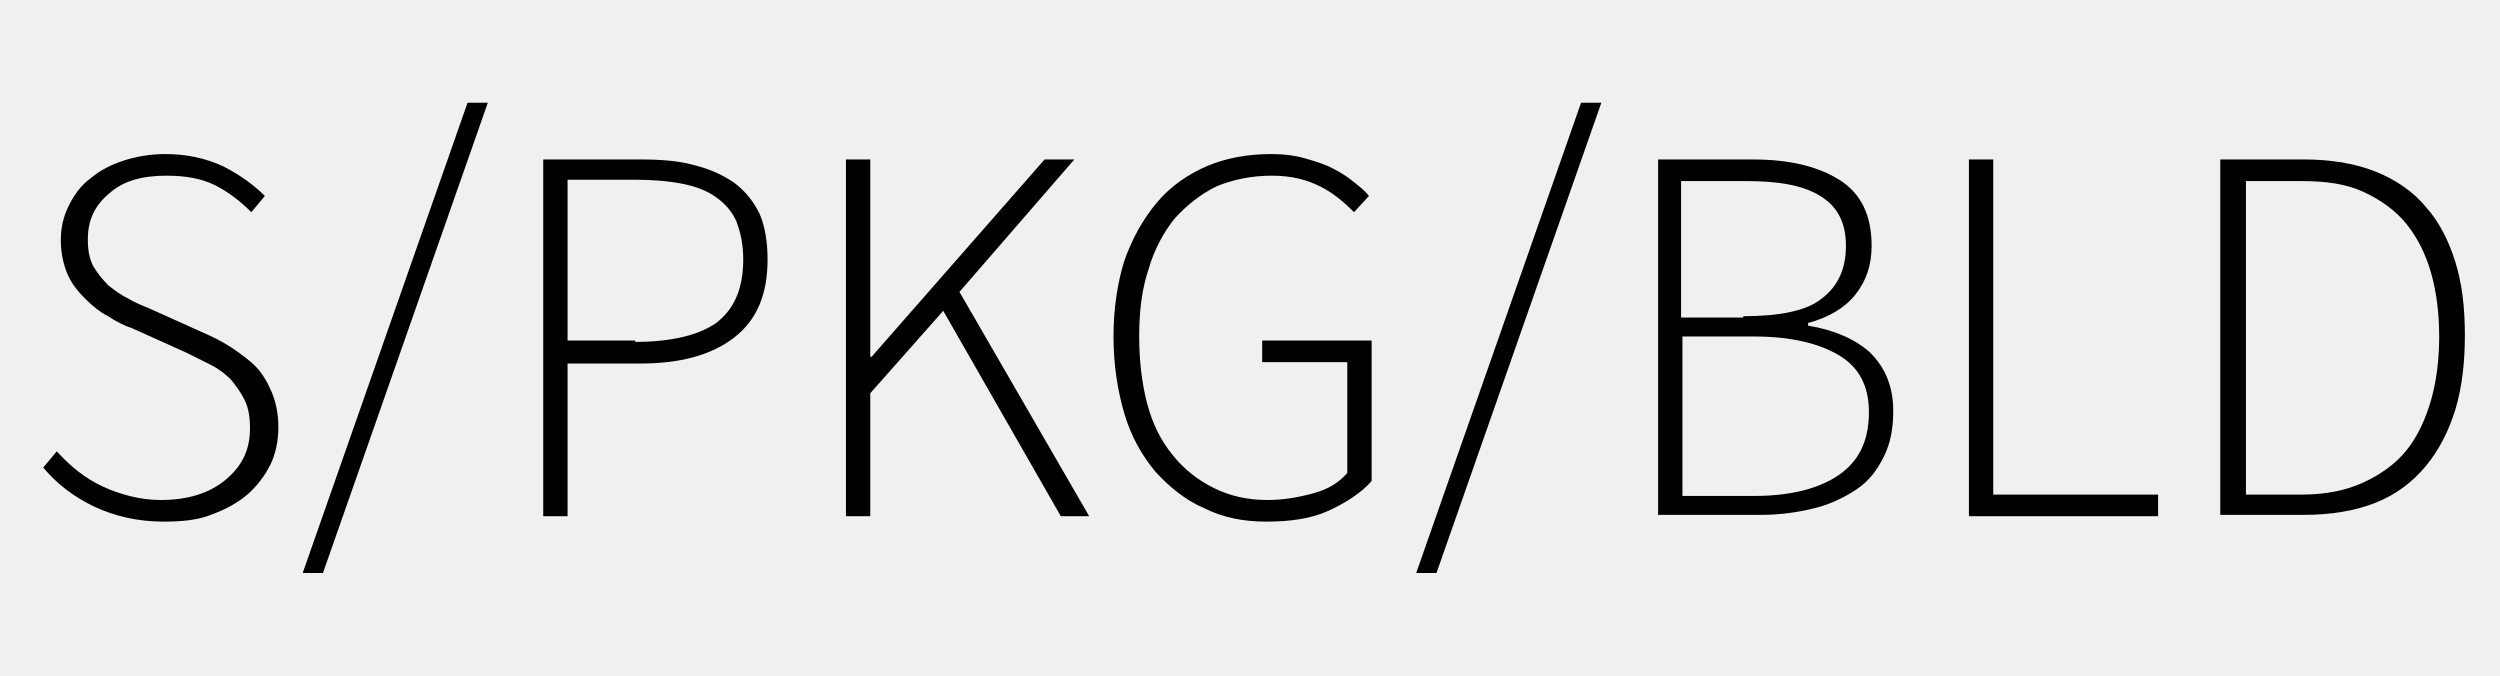
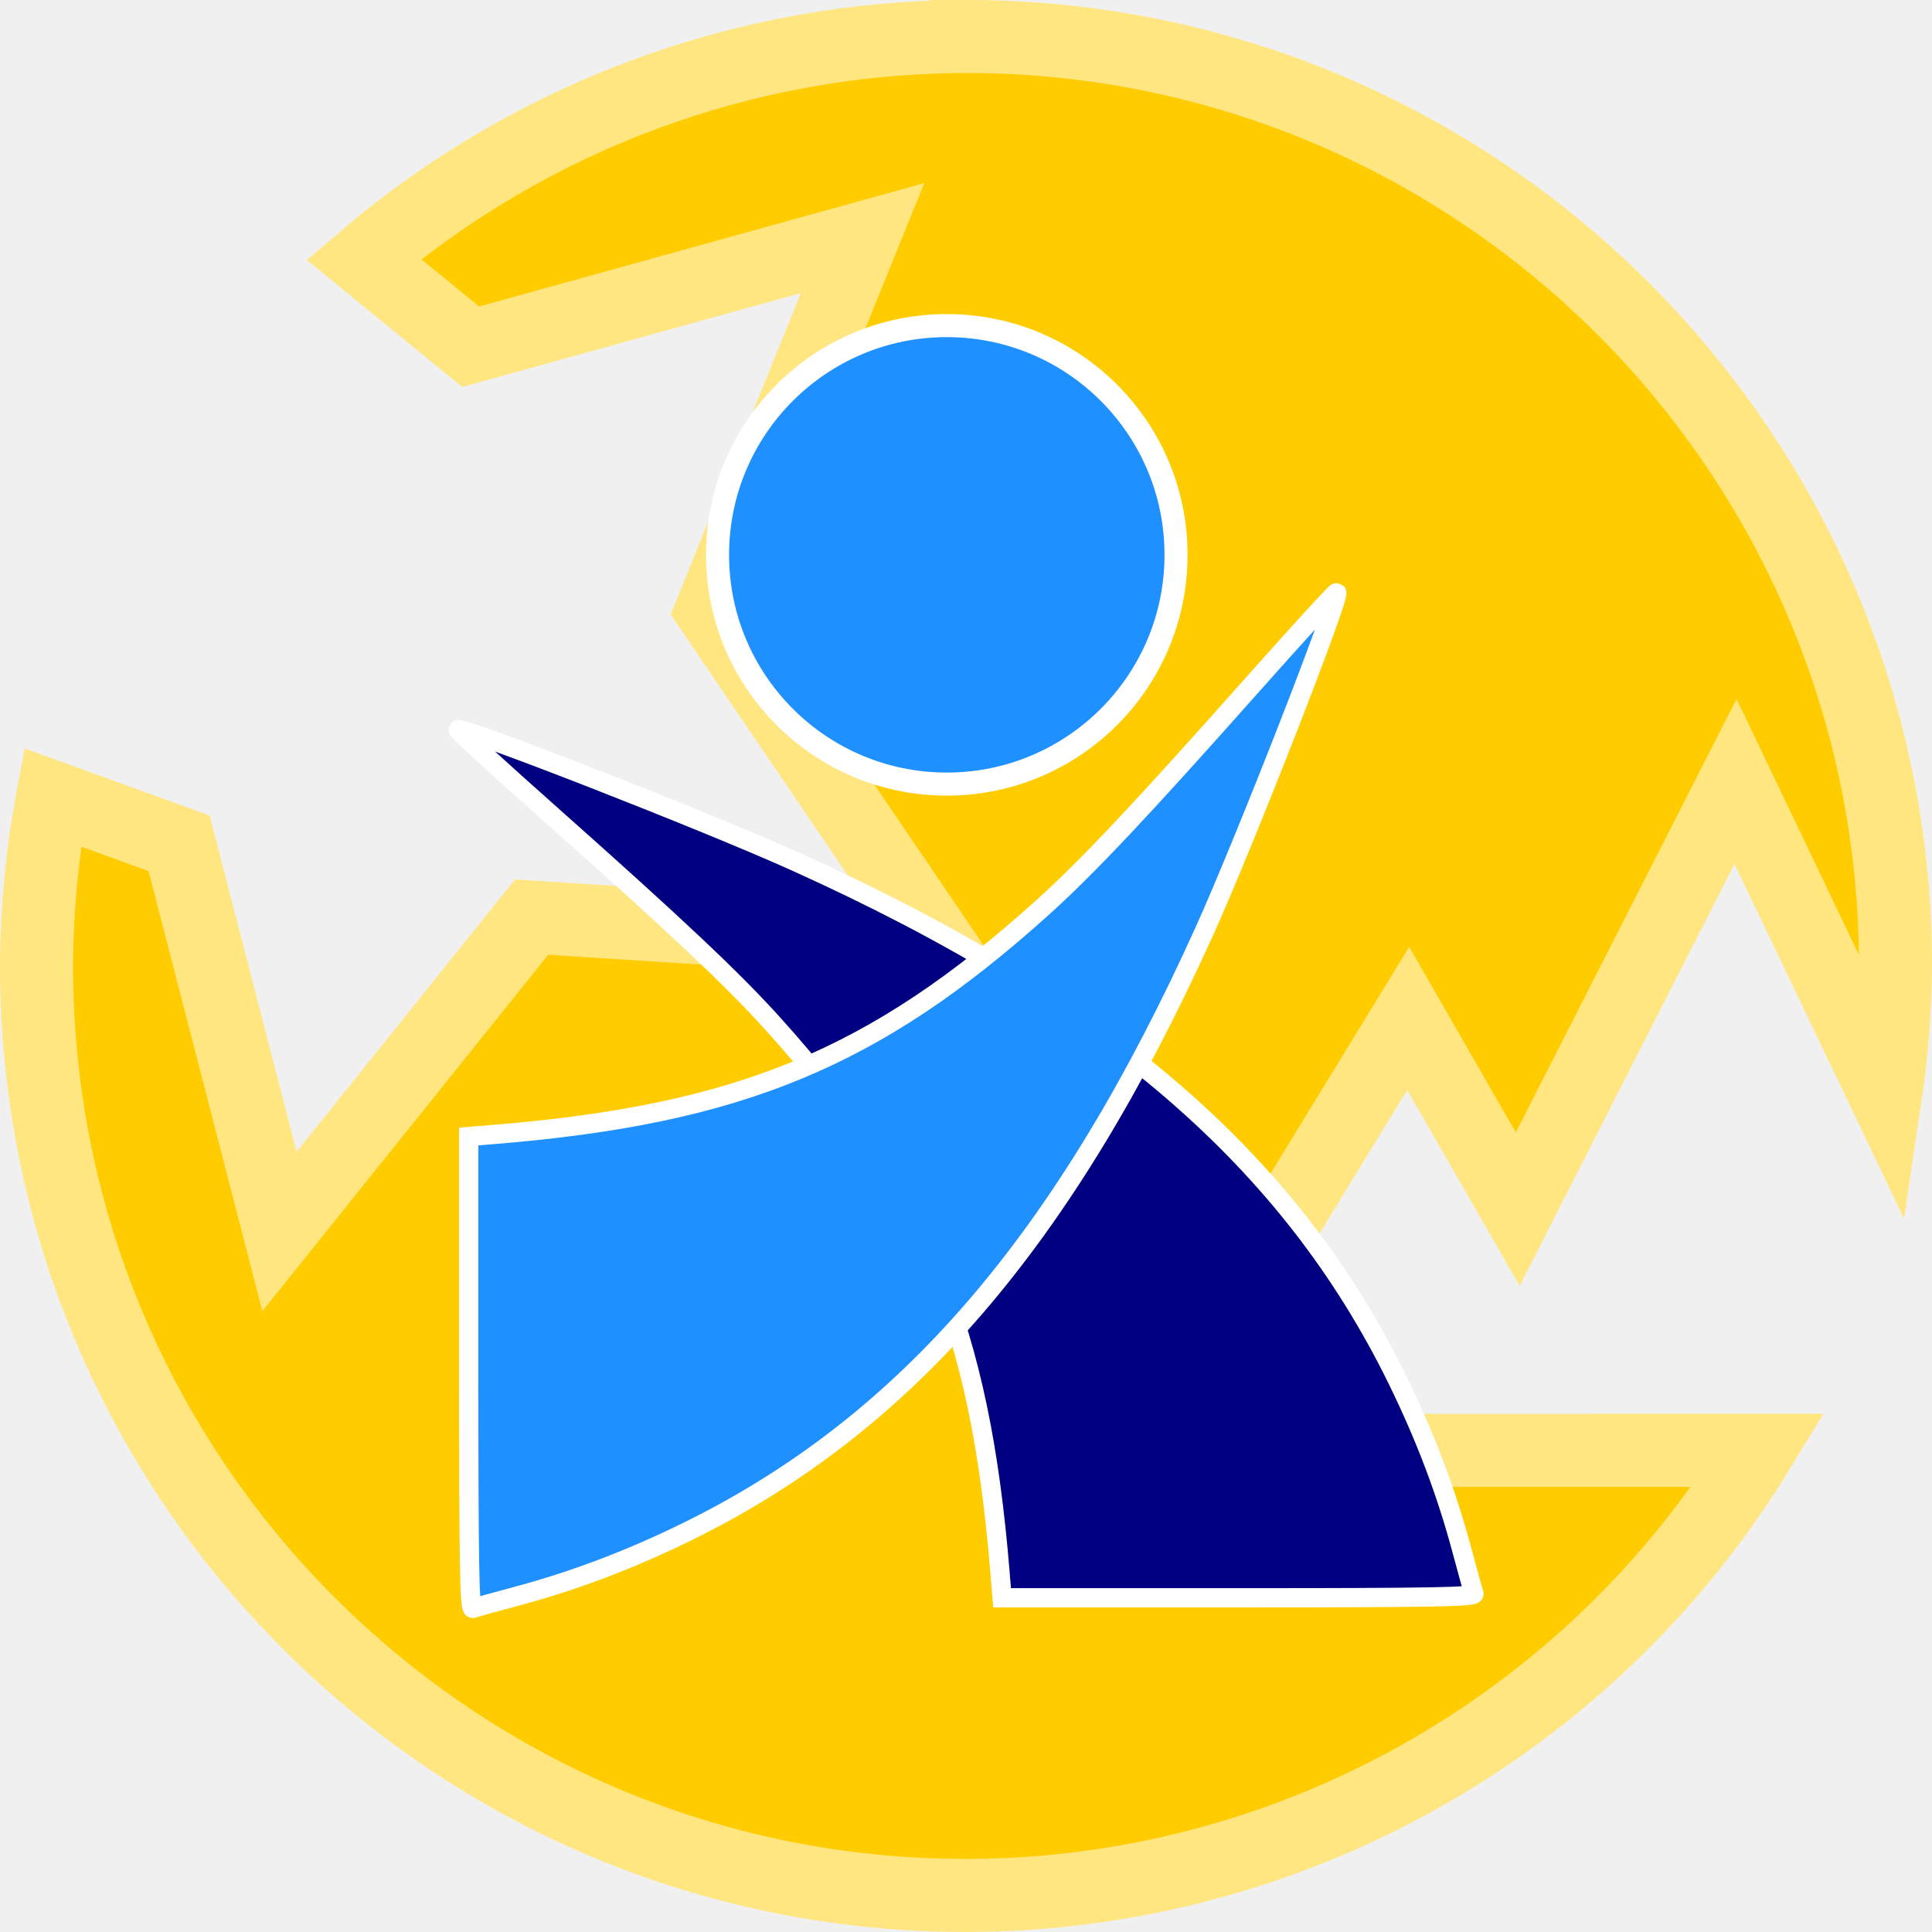
- <svg xmlns="http://www.w3.org/2000/svg" viewBox="0 0 185 50">
-   <path d="M4.2 33.4c1 1.1 2.1 2 3.4 2.6 1.3.6 2.8 1 4.3 1 2 0 3.6-.5 4.8-1.5 1.2-1 1.8-2.2 1.8-3.8 0-.8-.1-1.5-.4-2.1-.3-.6-.6-1-1-1.5-.4-.4-.9-.8-1.5-1.1l-1.8-.9-4-1.8c-.6-.2-1.2-.5-1.8-.9-.6-.3-1.2-.8-1.7-1.3S5.3 21 5 20.3s-.5-1.6-.5-2.5c0-1 .2-1.8.6-2.6.4-.8.9-1.5 1.6-2 .7-.6 1.5-1 2.4-1.3.9-.3 2-.5 3.1-.5 1.6 0 3 .3 4.3.9 1.2.6 2.3 1.4 3.1 2.2l-1 1.2c-.8-.8-1.7-1.5-2.7-2-1-.5-2.2-.7-3.6-.7-1.8 0-3.2.4-4.2 1.3-1.1.9-1.6 2-1.6 3.4 0 .8.1 1.4.4 2 .3.5.7 1 1.1 1.4.5.4.9.7 1.5 1 .5.3 1 .5 1.5.7l4 1.8c.7.3 1.5.7 2.1 1.1s1.3.9 1.8 1.4c.5.5.9 1.2 1.2 1.9.3.7.5 1.6.5 2.6s-.2 2-.6 2.8-1 1.6-1.7 2.2c-.7.6-1.6 1.1-2.7 1.5-1 .4-2.2.5-3.5.5-1.9 0-3.6-.4-5.1-1.1-1.5-.7-2.8-1.7-3.8-2.9l1-1.2zM34.6 7.6h1.5L23.9 42.4h-1.5L34.6 7.6zm5.6 4.2h7.2c1.5 0 2.8.1 3.9.4 1.2.3 2.1.7 3 1.3.8.6 1.4 1.3 1.9 2.3.4.9.6 2.1.6 3.4 0 2.6-.8 4.5-2.5 5.8-1.7 1.3-4 1.9-6.9 1.9H42v11.3h-1.8V11.8zM47 25.3c2.7 0 4.7-.5 6-1.4 1.3-1 2-2.5 2-4.7 0-1.1-.2-2-.5-2.8-.3-.7-.8-1.3-1.5-1.8s-1.5-.8-2.5-1c-1-.2-2.2-.3-3.5-.3h-5v11.9h5zm15.6-13.5h1.8v14.6h.1l12.8-14.6h2.2L71 21.6l9.6 16.6h-2.1L69.8 23l-5.4 6.1v9.1h-1.8V11.8zm19.8 13.1c0-2.1.3-4 .8-5.6.6-1.7 1.4-3.1 2.4-4.3 1-1.2 2.3-2.1 3.7-2.7 1.4-.6 3-.9 4.8-.9.9 0 1.7.1 2.4.3.7.2 1.4.4 2 .7.6.3 1.1.6 1.6 1s.9.7 1.2 1.1l-1.1 1.2c-.7-.7-1.5-1.4-2.5-1.9s-2.1-.8-3.6-.8-2.9.3-4.1.8c-1.2.6-2.2 1.4-3.1 2.4-.8 1-1.5 2.3-1.9 3.7-.5 1.5-.7 3.1-.7 5 0 1.8.2 3.5.6 5 .4 1.5 1 2.7 1.9 3.8.8 1 1.8 1.8 3 2.4 1.2.6 2.5.9 4 .9 1.2 0 2.3-.2 3.4-.5s1.9-.8 2.5-1.5v-8.2h-6.3v-1.6h8.1v10.4c-.8.9-1.9 1.6-3.2 2.2-1.3.6-2.9.8-4.6.8-1.7 0-3.2-.3-4.6-1-1.4-.6-2.6-1.6-3.6-2.7-1-1.2-1.8-2.6-2.3-4.3-.5-1.7-.8-3.6-.8-5.7zM117 7.6h1.5l-12.2 34.8h-1.5L117 7.6zm5.6 4.2h7.1c2.7 0 4.8.5 6.4 1.5 1.6 1 2.4 2.6 2.4 4.9 0 1.4-.4 2.6-1.2 3.6-.8 1-2 1.7-3.5 2.1v.2c1.9.3 3.5 1 4.6 2 1.1 1.1 1.7 2.5 1.7 4.3 0 1.3-.2 2.4-.7 3.4-.5 1-1.1 1.8-2 2.4-.9.6-1.9 1.1-3.1 1.4-1.2.3-2.5.5-4 .5h-7.6V11.8zm6.4 11.6c2.7 0 4.7-.4 5.8-1.3 1.2-.9 1.8-2.2 1.8-3.9 0-1.7-.6-2.9-1.9-3.7-1.3-.8-3.1-1.1-5.5-1.1h-4.8v10.1h4.6zm.8 13.3c2.6 0 4.7-.5 6.2-1.5s2.3-2.5 2.3-4.7c0-1.9-.7-3.3-2.2-4.2-1.5-.9-3.6-1.4-6.3-1.4h-5.3v11.8h5.3zm15.9-24.9h1.8v24.8h12.2v1.6h-14V11.8zm18.7 0h6.1c2 0 3.8.3 5.3.9 1.5.6 2.8 1.5 3.7 2.6 1 1.1 1.7 2.5 2.2 4.1.5 1.6.7 3.4.7 5.4s-.2 3.8-.7 5.5c-.5 1.6-1.2 3-2.2 4.2-1 1.2-2.2 2.1-3.7 2.7-1.5.6-3.3.9-5.3.9h-6.2V11.8zm5.9 24.8c1.8 0 3.3-.3 4.6-.9 1.3-.6 2.4-1.4 3.2-2.4s1.4-2.3 1.8-3.7c.4-1.4.6-3 .6-4.7 0-1.7-.2-3.3-.6-4.7-.4-1.4-1-2.6-1.8-3.6s-1.9-1.8-3.2-2.4c-1.3-.6-2.8-.8-4.6-.8h-4.1v23.2h4.1z" />
+ <svg xmlns="http://www.w3.org/2000/svg" width="57.161mm" height="57.161mm" viewBox="0 0 57.161 57.161" version="1.1" id="svg898">
+   <defs id="defs895" />
+   <g id="layer1" transform="translate(-49.07747,-144.0844)">
+     <path style="fill:#ffcc00;fill-opacity:1;stroke:#ffe680;stroke-width:2.161;stroke-miterlimit:4;stroke-dasharray:none;stroke-opacity:1" d="m 77.658,145.165 a 27.5,27.5 0 0 0 -17.817,6.593 l 3.162,2.584 11.596,-3.213 -4.461,11.006 6.69,9.854 -12.021,-0.771 -7.461,9.302 -2.969,-11.483 -3.742,-1.359 a 27.5,27.5 0 0 0 -0.476,4.986 27.5,27.5 0 0 0 27.5,27.5 27.5,27.5 0 0 0 23.443,-13.17 h -3.022 l 0.002,0.003 H 82.924 l 7.817,-12.781 3.241,5.643 6.444,-12.655 4.436,9.279 a 27.5,27.5 0 0 0 0.296,-3.819 27.5,27.5 0 0 0 -27.5,-27.5 z" id="path4620-3-5-3" />
+     <g id="g4432-8-7-5-1-3-1-6" transform="matrix(0.04717844,0,0,0.04717844,59.3116,151.661)">
+       <circle r="143.767" cy="187.357" cx="376.826" id="path4217-9-3-7-0-1-2-7" style="opacity:1;fill:#1e90ff;fill-opacity:1;stroke:#ffffff;stroke-width:14.467;stroke-miterlimit:0;stroke-dasharray:none;stroke-opacity:1" />
+       <path id="path4315-7-6-2-4-7-2-7-5" d="M 559.966,841.407 H 411.5 L 410.213,825.65 C 397.636,671.718 362.526,586.735 268.196,481.9 242.876,453.76 207.1,420.032 129.144,350.805 96.373,321.704 69.925,297.531 70.368,297.088 c 2.451,-2.451 155.721,57.412 211.679,82.676 194.043,87.609 309.668,187.068 377.13,324.405 17.732,36.098 31.021,71.221 40.775,107.771 3.554,13.317 6.915,25.394 7.47,26.84 0.819,2.134 -26.917,2.628 -147.457,2.628 z" style="opacity:1;fill:#000080;fill-opacity:1;stroke:#ffffff;stroke-width:12.076;stroke-miterlimit:4;stroke-dasharray:none;stroke-opacity:1" />
+       <path id="path4315-5-7-1-6-0-0-3" d="M 77.025,700.596 V 552.131 l 15.757,-1.287 C 246.715,538.266 331.698,503.156 436.533,408.826 c 28.14,-25.32 61.868,-61.095 131.095,-139.052 29.101,-32.77 53.273,-59.219 53.717,-58.775 2.451,2.451 -57.412,155.721 -82.676,211.679 -87.609,194.043 -187.068,309.668 -324.405,377.13 -36.098,17.732 -71.221,31.021 -107.771,40.775 -13.317,3.554 -25.394,6.915 -26.84,7.47 -2.134,0.819 -2.628,-26.917 -2.628,-147.457 z" style="opacity:1;fill:#1e90ff;fill-opacity:1;stroke:#ffffff;stroke-width:12.076;stroke-miterlimit:4;stroke-dasharray:none;stroke-opacity:1" />
+     </g>
+   </g>
</svg>
